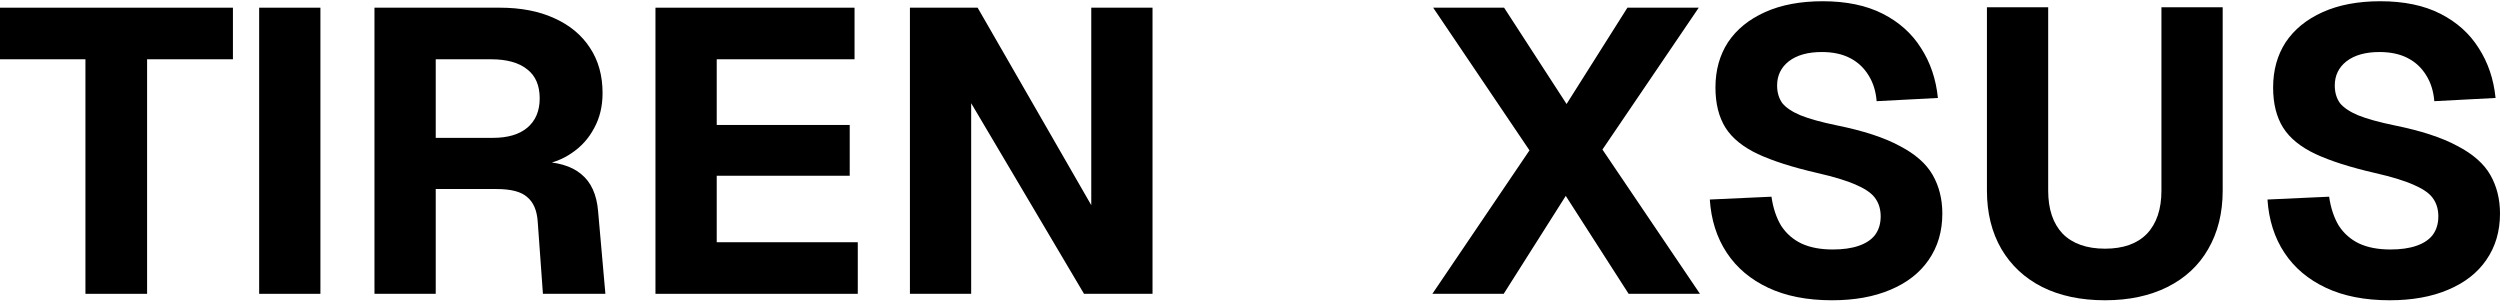
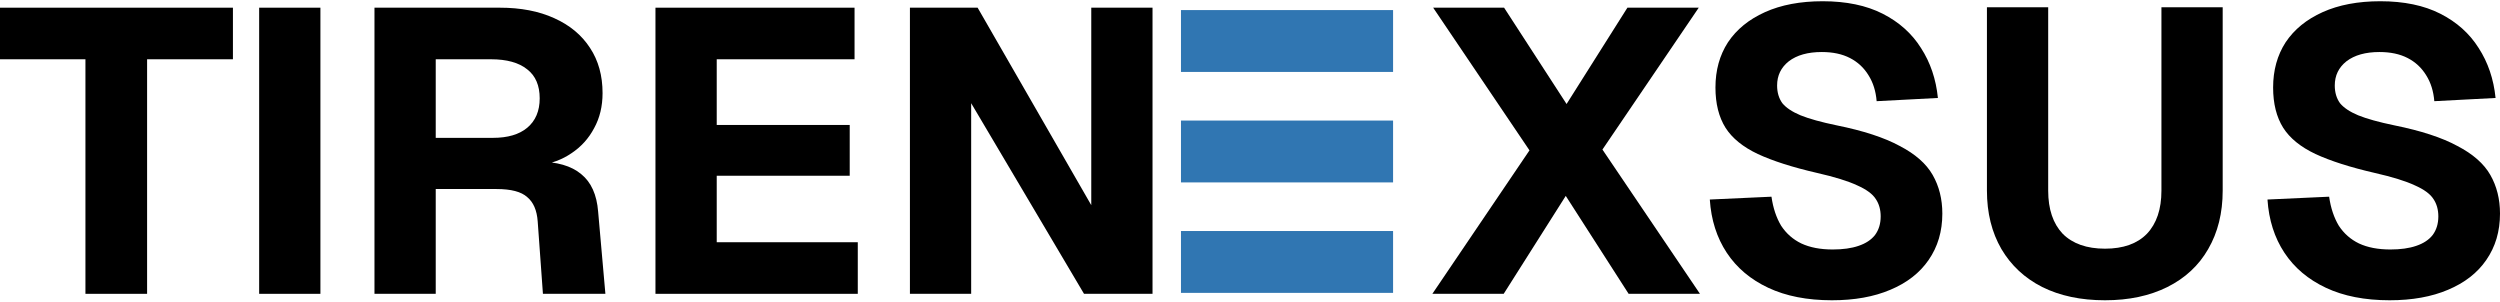
<svg xmlns="http://www.w3.org/2000/svg" width="199" height="24" viewBox="0 0 199 24" fill="none">
  <path d="M6.801 23.388V4.718H0V0.612H18.541V4.718H11.709V23.388H6.801Z" fill="black" />
  <path d="M20.629 23.388V0.612H25.505V23.388H20.629Z" fill="black" />
  <path d="M29.808 23.388V0.612H39.784C41.452 0.612 42.896 0.89 44.115 1.446C45.355 2.002 46.307 2.793 46.97 3.82C47.633 4.825 47.964 6.023 47.964 7.413C47.964 8.461 47.74 9.391 47.291 10.204C46.863 11.016 46.264 11.679 45.494 12.193C44.746 12.706 43.88 13.027 42.896 13.155L42.8 12.866C44.318 12.866 45.473 13.198 46.264 13.861C47.056 14.502 47.505 15.497 47.611 16.844L48.189 23.388H43.217L42.8 17.614C42.736 16.737 42.458 16.095 41.966 15.689C41.495 15.261 40.682 15.047 39.528 15.047H34.684V23.388H29.808ZM34.684 10.973H39.239C40.415 10.973 41.324 10.706 41.966 10.171C42.629 9.615 42.96 8.835 42.96 7.83C42.96 6.803 42.629 6.033 41.966 5.52C41.303 4.985 40.34 4.718 39.079 4.718H34.684V10.973Z" fill="black" />
  <path d="M52.175 23.388V0.612H68.022V4.718H57.051V9.947H67.637V13.989H57.051V19.282H68.279V23.388H52.175Z" fill="black" />
  <path d="M72.43 23.388V0.612H77.819L86.865 16.331V0.612H91.741V23.388H86.288L77.305 8.215V23.388H72.43Z" fill="black" />
  <path d="M114.016 23.388L121.747 11.968L114.08 0.612H119.726L124.699 8.279L129.542 0.612H135.22L127.554 11.904L135.317 23.388H129.639L124.634 15.593L119.694 23.388H114.016Z" fill="black" />
  <path d="M145.82 23.901C143.853 23.901 142.163 23.57 140.752 22.907C139.34 22.244 138.239 21.314 137.448 20.116C136.657 18.918 136.207 17.507 136.1 15.882L141.009 15.657C141.137 16.555 141.393 17.325 141.778 17.967C142.185 18.587 142.719 19.057 143.382 19.378C144.067 19.699 144.901 19.859 145.884 19.859C146.697 19.859 147.382 19.763 147.938 19.571C148.515 19.378 148.953 19.089 149.253 18.704C149.552 18.298 149.702 17.806 149.702 17.229C149.702 16.694 149.574 16.234 149.317 15.849C149.06 15.443 148.568 15.08 147.841 14.759C147.114 14.417 146.045 14.085 144.633 13.764C142.687 13.315 141.115 12.813 139.918 12.257C138.742 11.701 137.886 11.006 137.352 10.171C136.817 9.316 136.55 8.247 136.55 6.964C136.55 5.595 136.881 4.397 137.544 3.371C138.228 2.344 139.212 1.542 140.495 0.965C141.778 0.388 143.308 0.099 145.083 0.099C146.964 0.099 148.558 0.43 149.862 1.093C151.167 1.756 152.183 2.665 152.91 3.82C153.658 4.975 154.107 6.301 154.257 7.798L149.381 8.054C149.317 7.263 149.103 6.579 148.739 6.001C148.376 5.402 147.884 4.943 147.264 4.622C146.644 4.301 145.895 4.141 145.018 4.141C143.906 4.141 143.029 4.387 142.388 4.879C141.768 5.37 141.458 6.012 141.458 6.803C141.458 7.359 141.597 7.83 141.875 8.215C142.174 8.578 142.655 8.899 143.318 9.177C144.003 9.455 144.965 9.722 146.205 9.979C148.322 10.407 149.991 10.952 151.21 11.615C152.45 12.257 153.327 13.027 153.84 13.925C154.353 14.823 154.61 15.849 154.61 17.004C154.61 18.416 154.246 19.645 153.519 20.693C152.813 21.72 151.798 22.511 150.472 23.067C149.167 23.623 147.617 23.901 145.82 23.901Z" fill="black" />
  <path d="M167.559 23.901C165.634 23.901 163.966 23.548 162.555 22.843C161.165 22.137 160.085 21.132 159.315 19.827C158.545 18.501 158.16 16.951 158.16 15.176V0.58H163.036V15.176C163.036 16.651 163.421 17.796 164.191 18.608C164.982 19.399 166.105 19.795 167.559 19.795C169.013 19.795 170.125 19.399 170.895 18.608C171.665 17.796 172.05 16.651 172.05 15.176V0.58H176.926V15.176C176.926 16.951 176.541 18.501 175.771 19.827C175.023 21.132 173.943 22.137 172.531 22.843C171.12 23.548 169.462 23.901 167.559 23.901Z" fill="black" />
  <path d="M190.21 23.901C188.243 23.901 186.553 23.57 185.142 22.907C183.731 22.244 182.629 21.314 181.838 20.116C181.047 18.918 180.598 17.507 180.491 15.882L185.399 15.657C185.527 16.555 185.784 17.325 186.169 17.967C186.575 18.587 187.11 19.057 187.772 19.378C188.457 19.699 189.291 19.859 190.275 19.859C191.087 19.859 191.772 19.763 192.328 19.571C192.905 19.378 193.343 19.089 193.643 18.704C193.942 18.298 194.092 17.806 194.092 17.229C194.092 16.694 193.964 16.234 193.707 15.849C193.45 15.443 192.959 15.08 192.231 14.759C191.504 14.417 190.435 14.085 189.024 13.764C187.077 13.315 185.506 12.813 184.308 12.257C183.132 11.701 182.276 11.006 181.742 10.171C181.207 9.316 180.94 8.247 180.94 6.964C180.94 5.595 181.271 4.397 181.934 3.371C182.618 2.344 183.602 1.542 184.885 0.965C186.169 0.388 187.698 0.099 189.473 0.099C191.355 0.099 192.948 0.43 194.252 1.093C195.557 1.756 196.573 2.665 197.3 3.82C198.048 4.975 198.497 6.301 198.647 7.798L193.771 8.054C193.707 7.263 193.493 6.579 193.13 6.001C192.766 5.402 192.274 4.943 191.654 4.622C191.034 4.301 190.285 4.141 189.408 4.141C188.296 4.141 187.42 4.387 186.778 4.879C186.158 5.37 185.848 6.012 185.848 6.803C185.848 7.359 185.987 7.83 186.265 8.215C186.564 8.578 187.045 8.899 187.708 9.177C188.393 9.455 189.355 9.722 190.595 9.979C192.713 10.407 194.381 10.952 195.6 11.615C196.84 12.257 197.717 13.027 198.23 13.925C198.743 14.823 199 15.849 199 17.004C199 18.416 198.636 19.645 197.909 20.693C197.204 21.72 196.188 22.511 194.862 23.067C193.557 23.623 192.007 23.901 190.21 23.901Z" fill="black" />
+   <rect x="94.005" y="9.596" width="16.884" height="4.924" fill="#3076B2" />
+   <rect x="94.005" y="0.802" width="16.884" height="4.924" fill="#3076B2" />
+   <rect x="94.005" y="18.389" width="16.884" height="4.924" fill="#3076B2" />
</svg>
